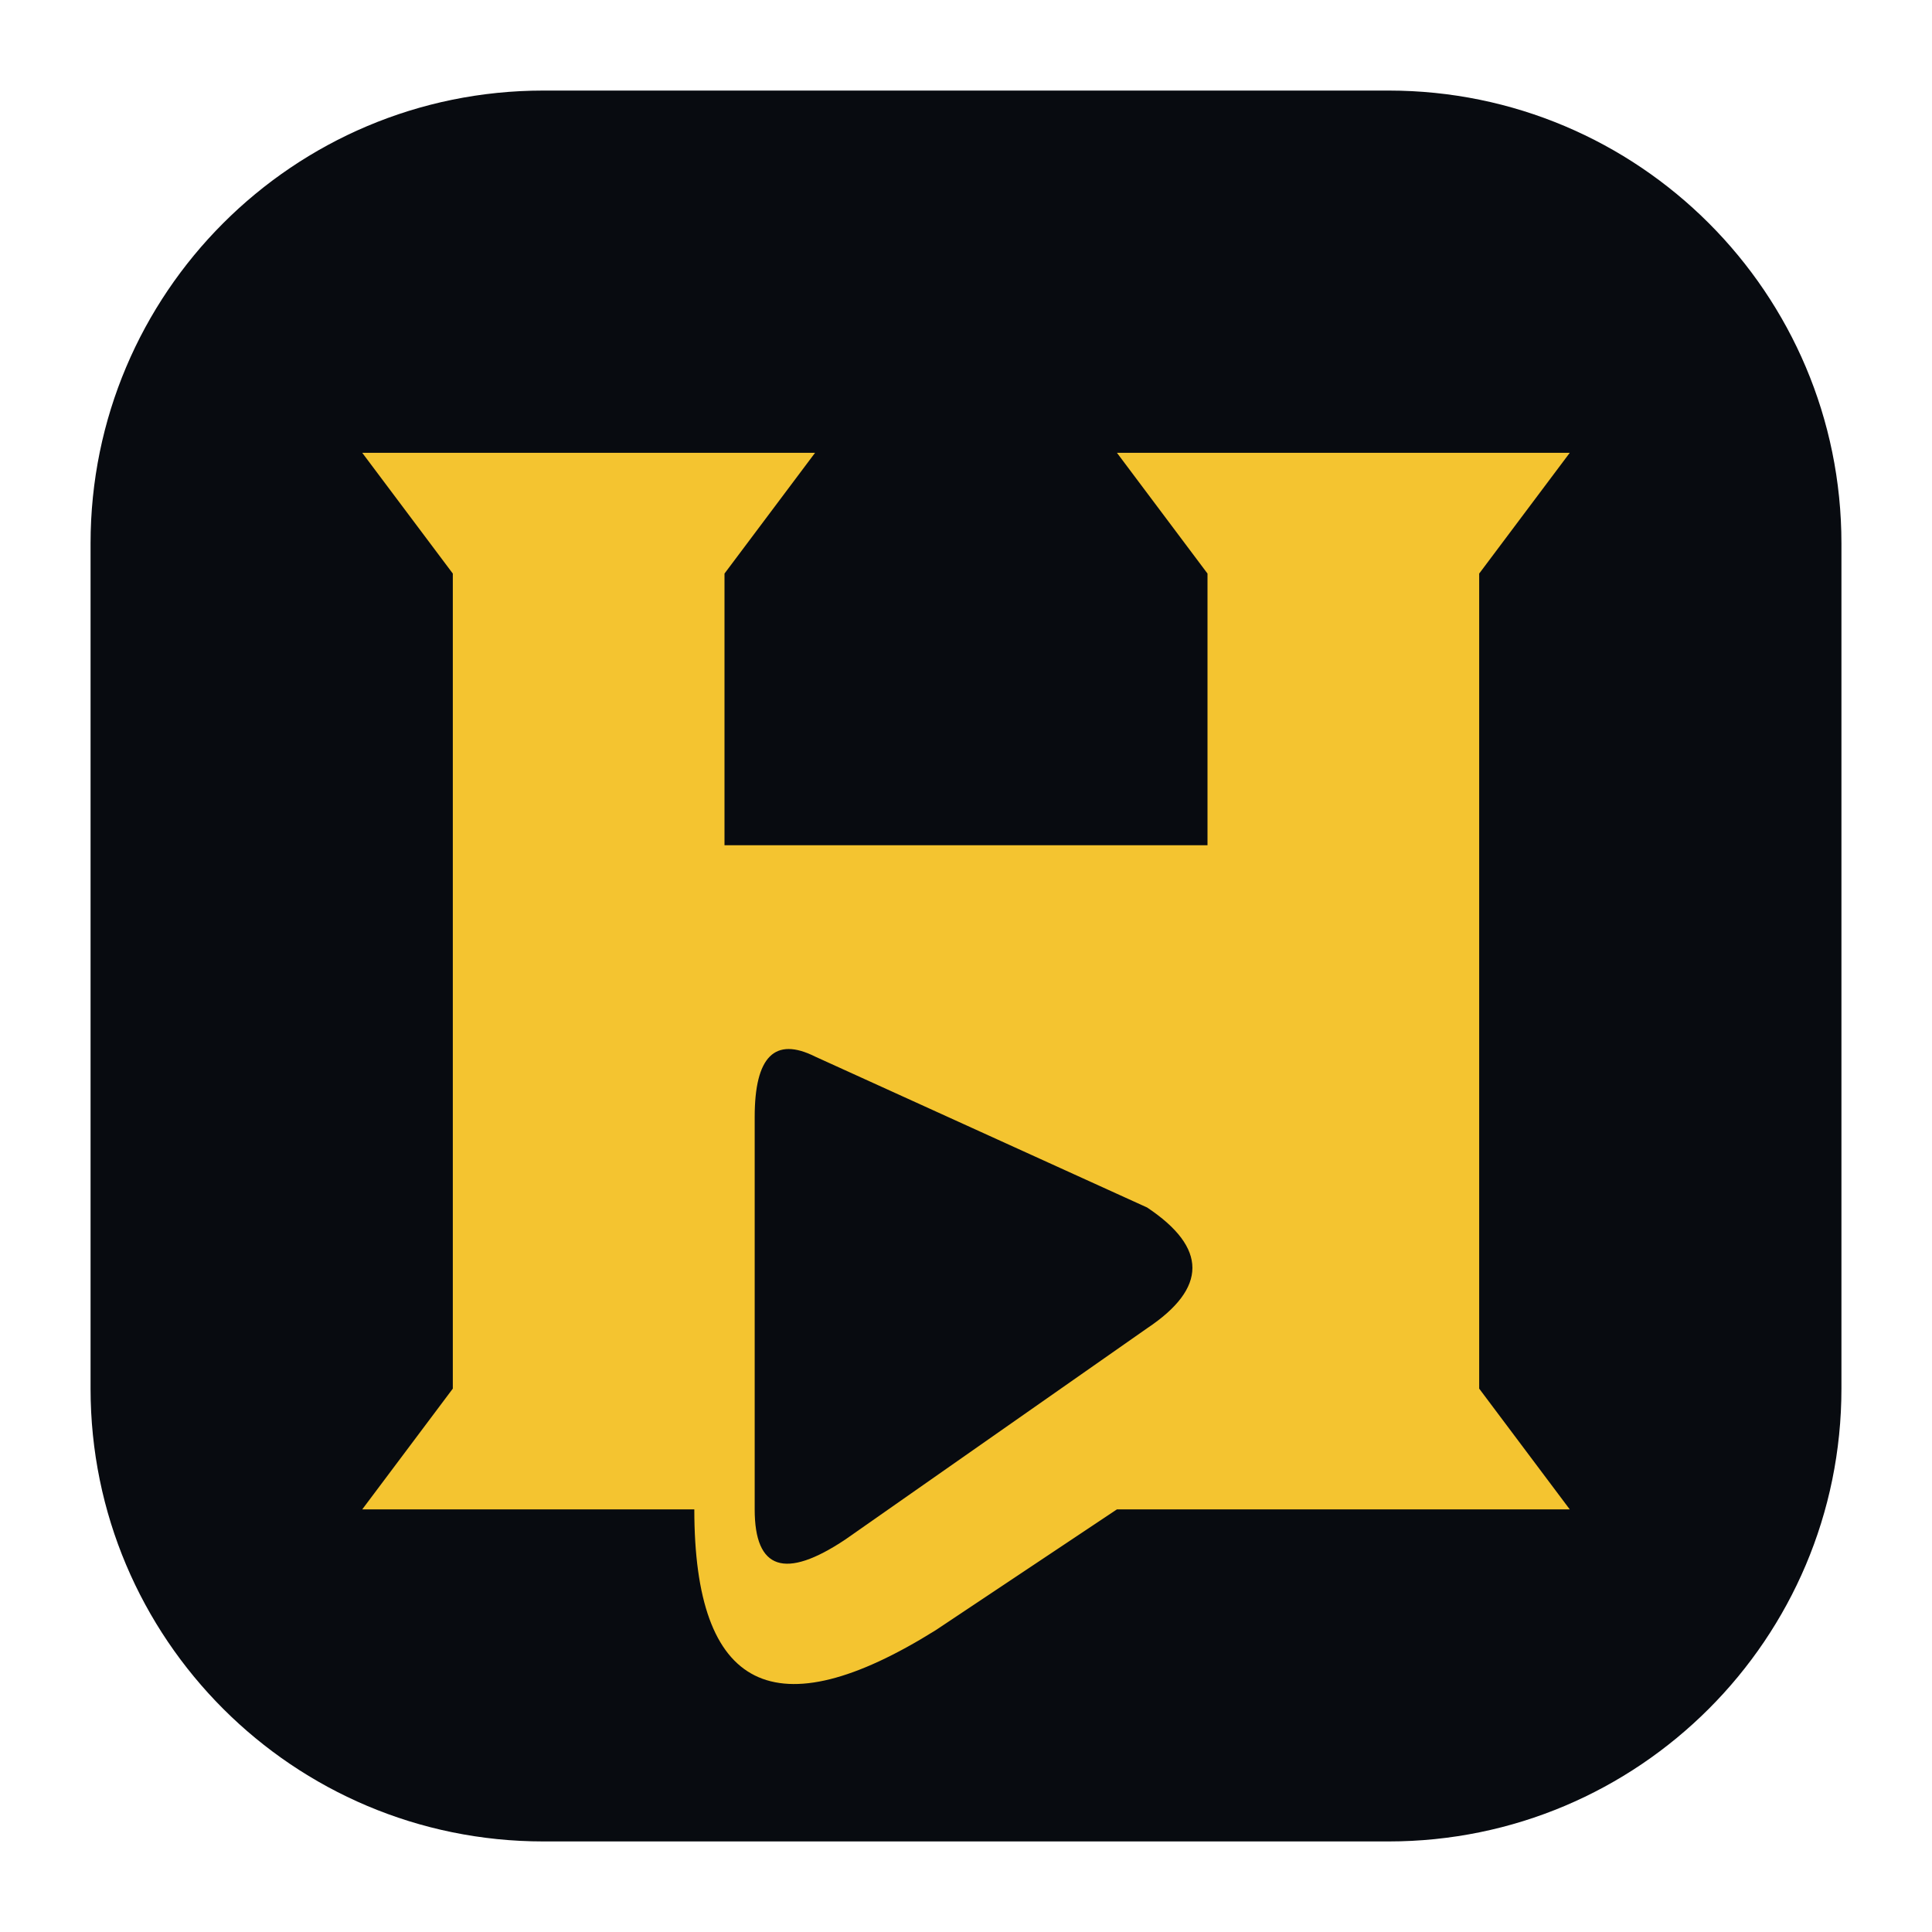
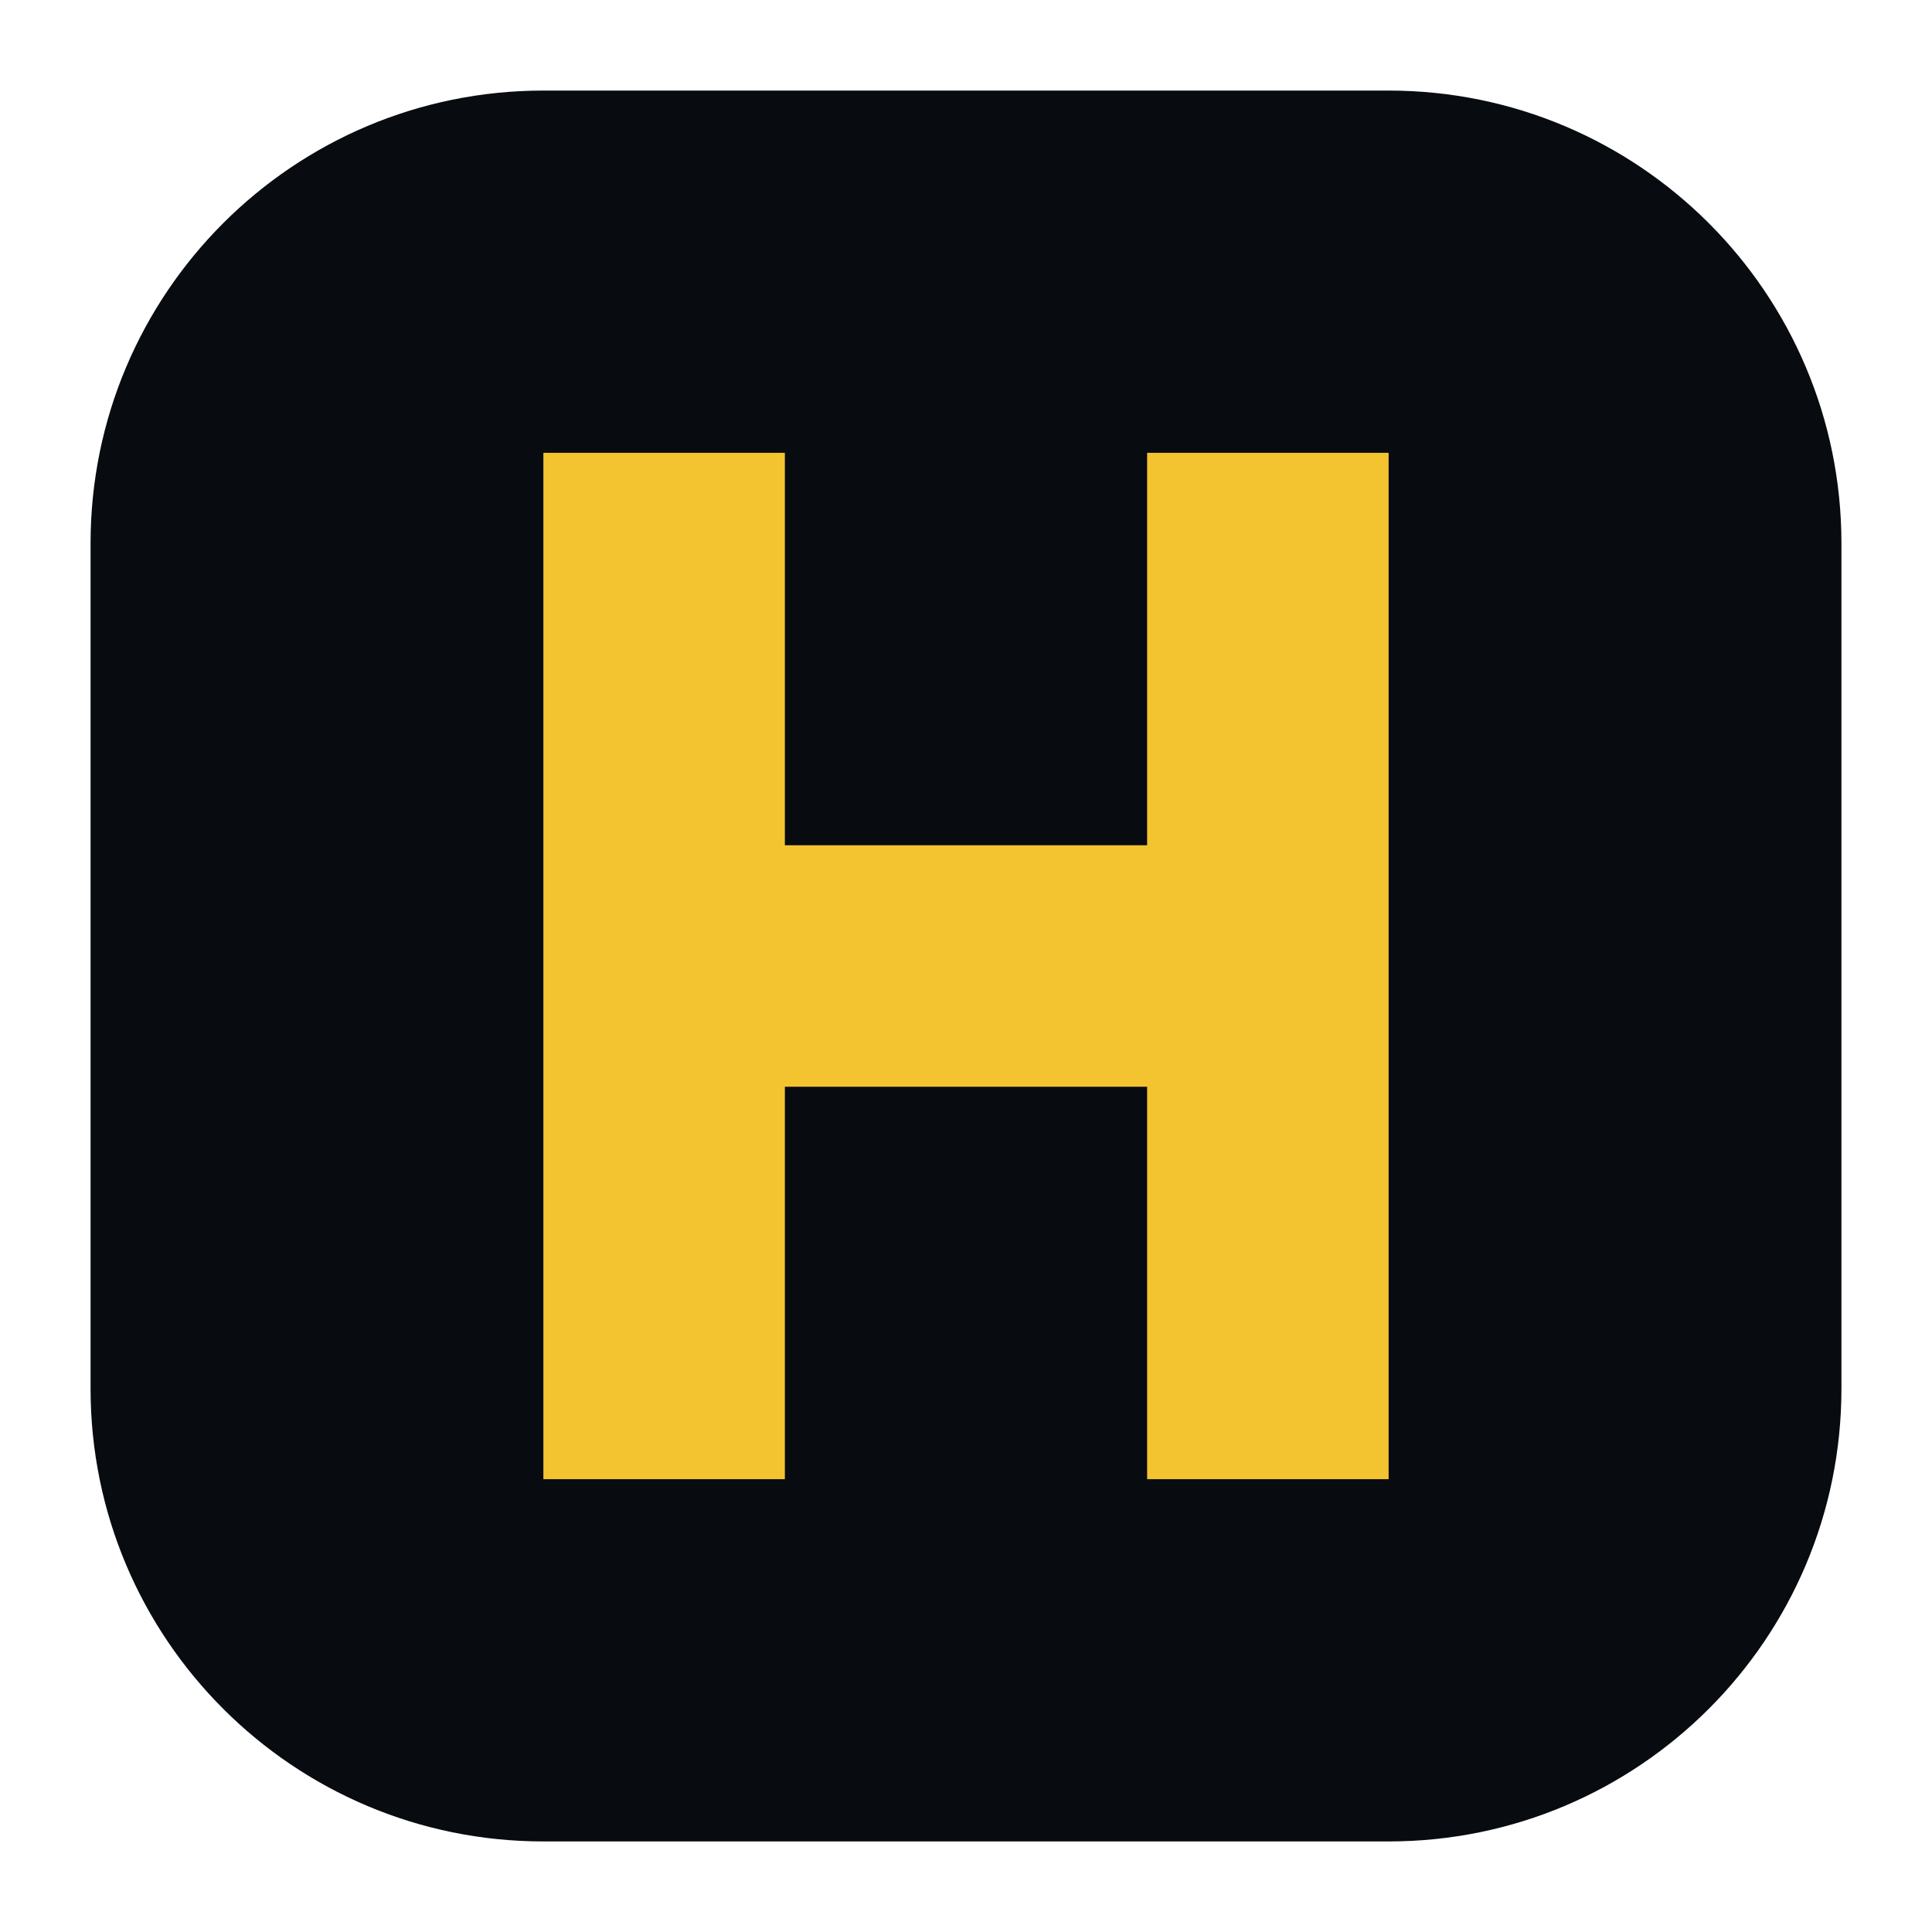
<svg xmlns="http://www.w3.org/2000/svg" viewBox="0 0 64 64">
  <rect x="3" y="3" width="58" height="58" rx="15" fill="#080B10" />
-   <path d="M12 15H27L24 19V28H40V19L37 15H52L49 19V46L52 50H37L31 54Q23 59 23 50H12L15 46V19ZM27 35Q25 34 25 37V50Q25 53 28 51L38 44Q41 42 38 40Z" fill="#F4C430" fill-rule="evenodd" />
+   <path d="M18 15H26V28H38V15H46V49H38V36H26V49H18Z" fill="#F4C430" />
</svg>
